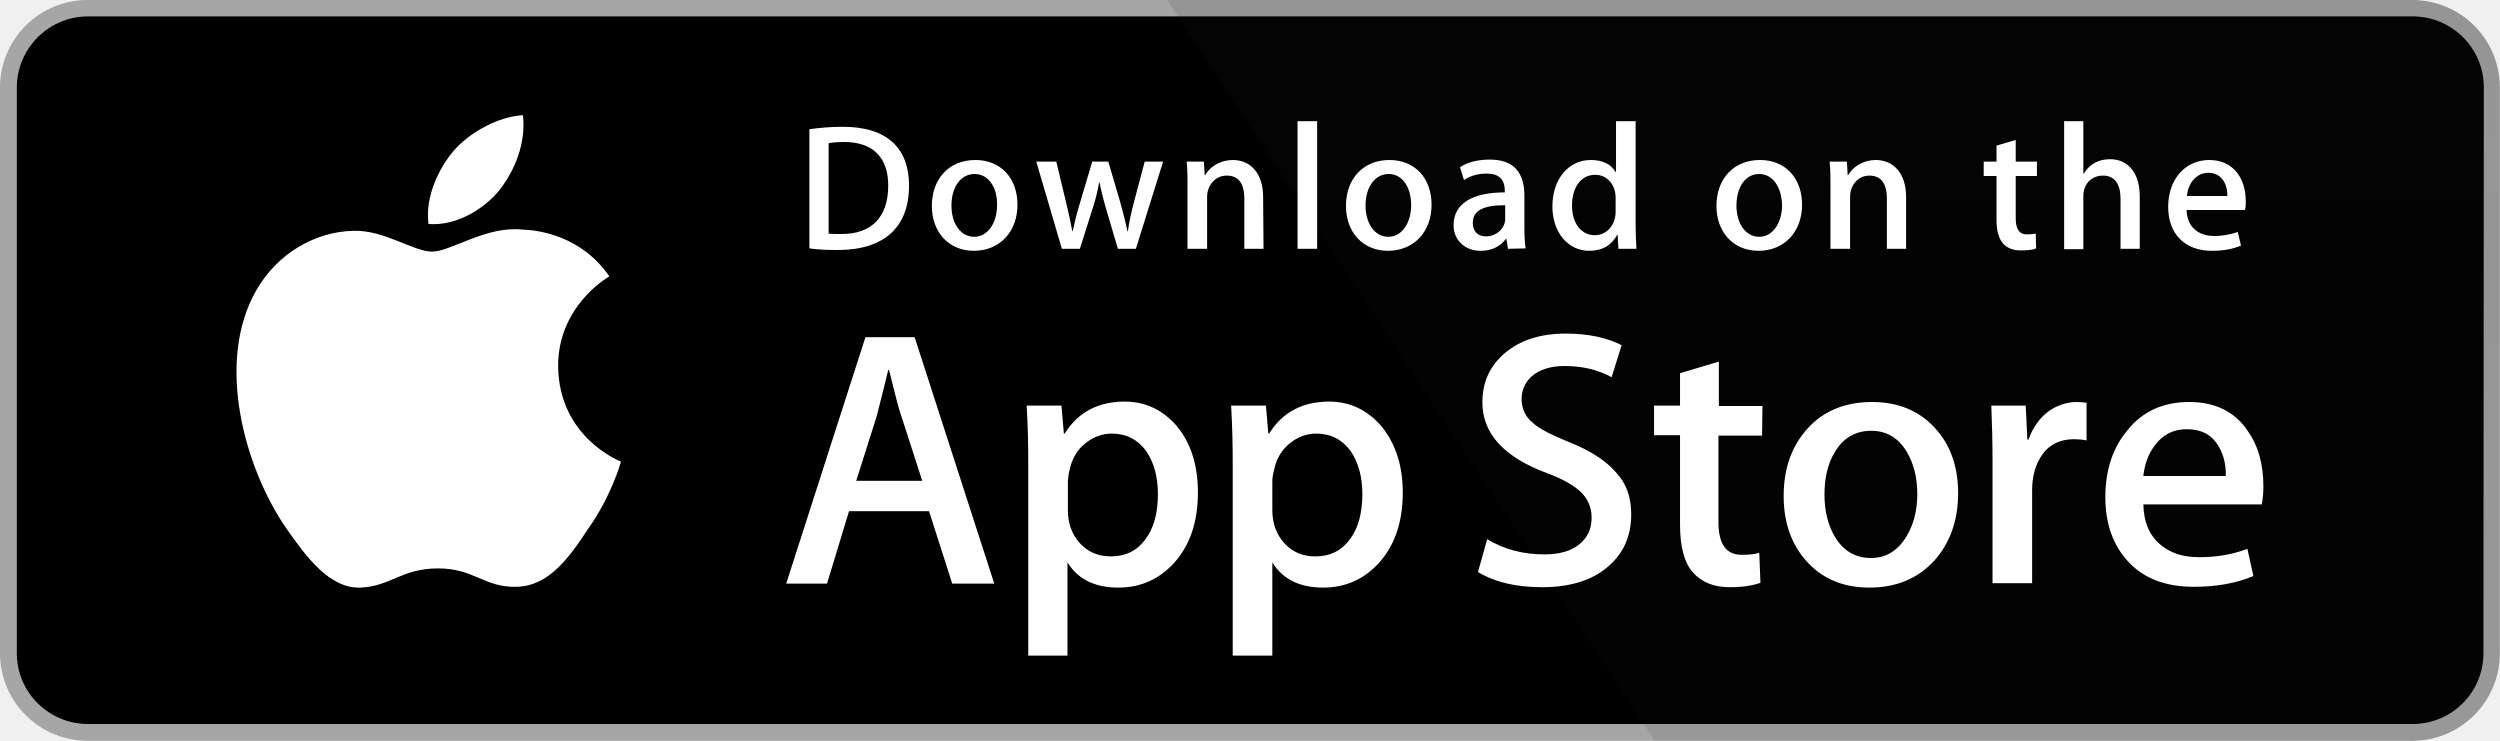
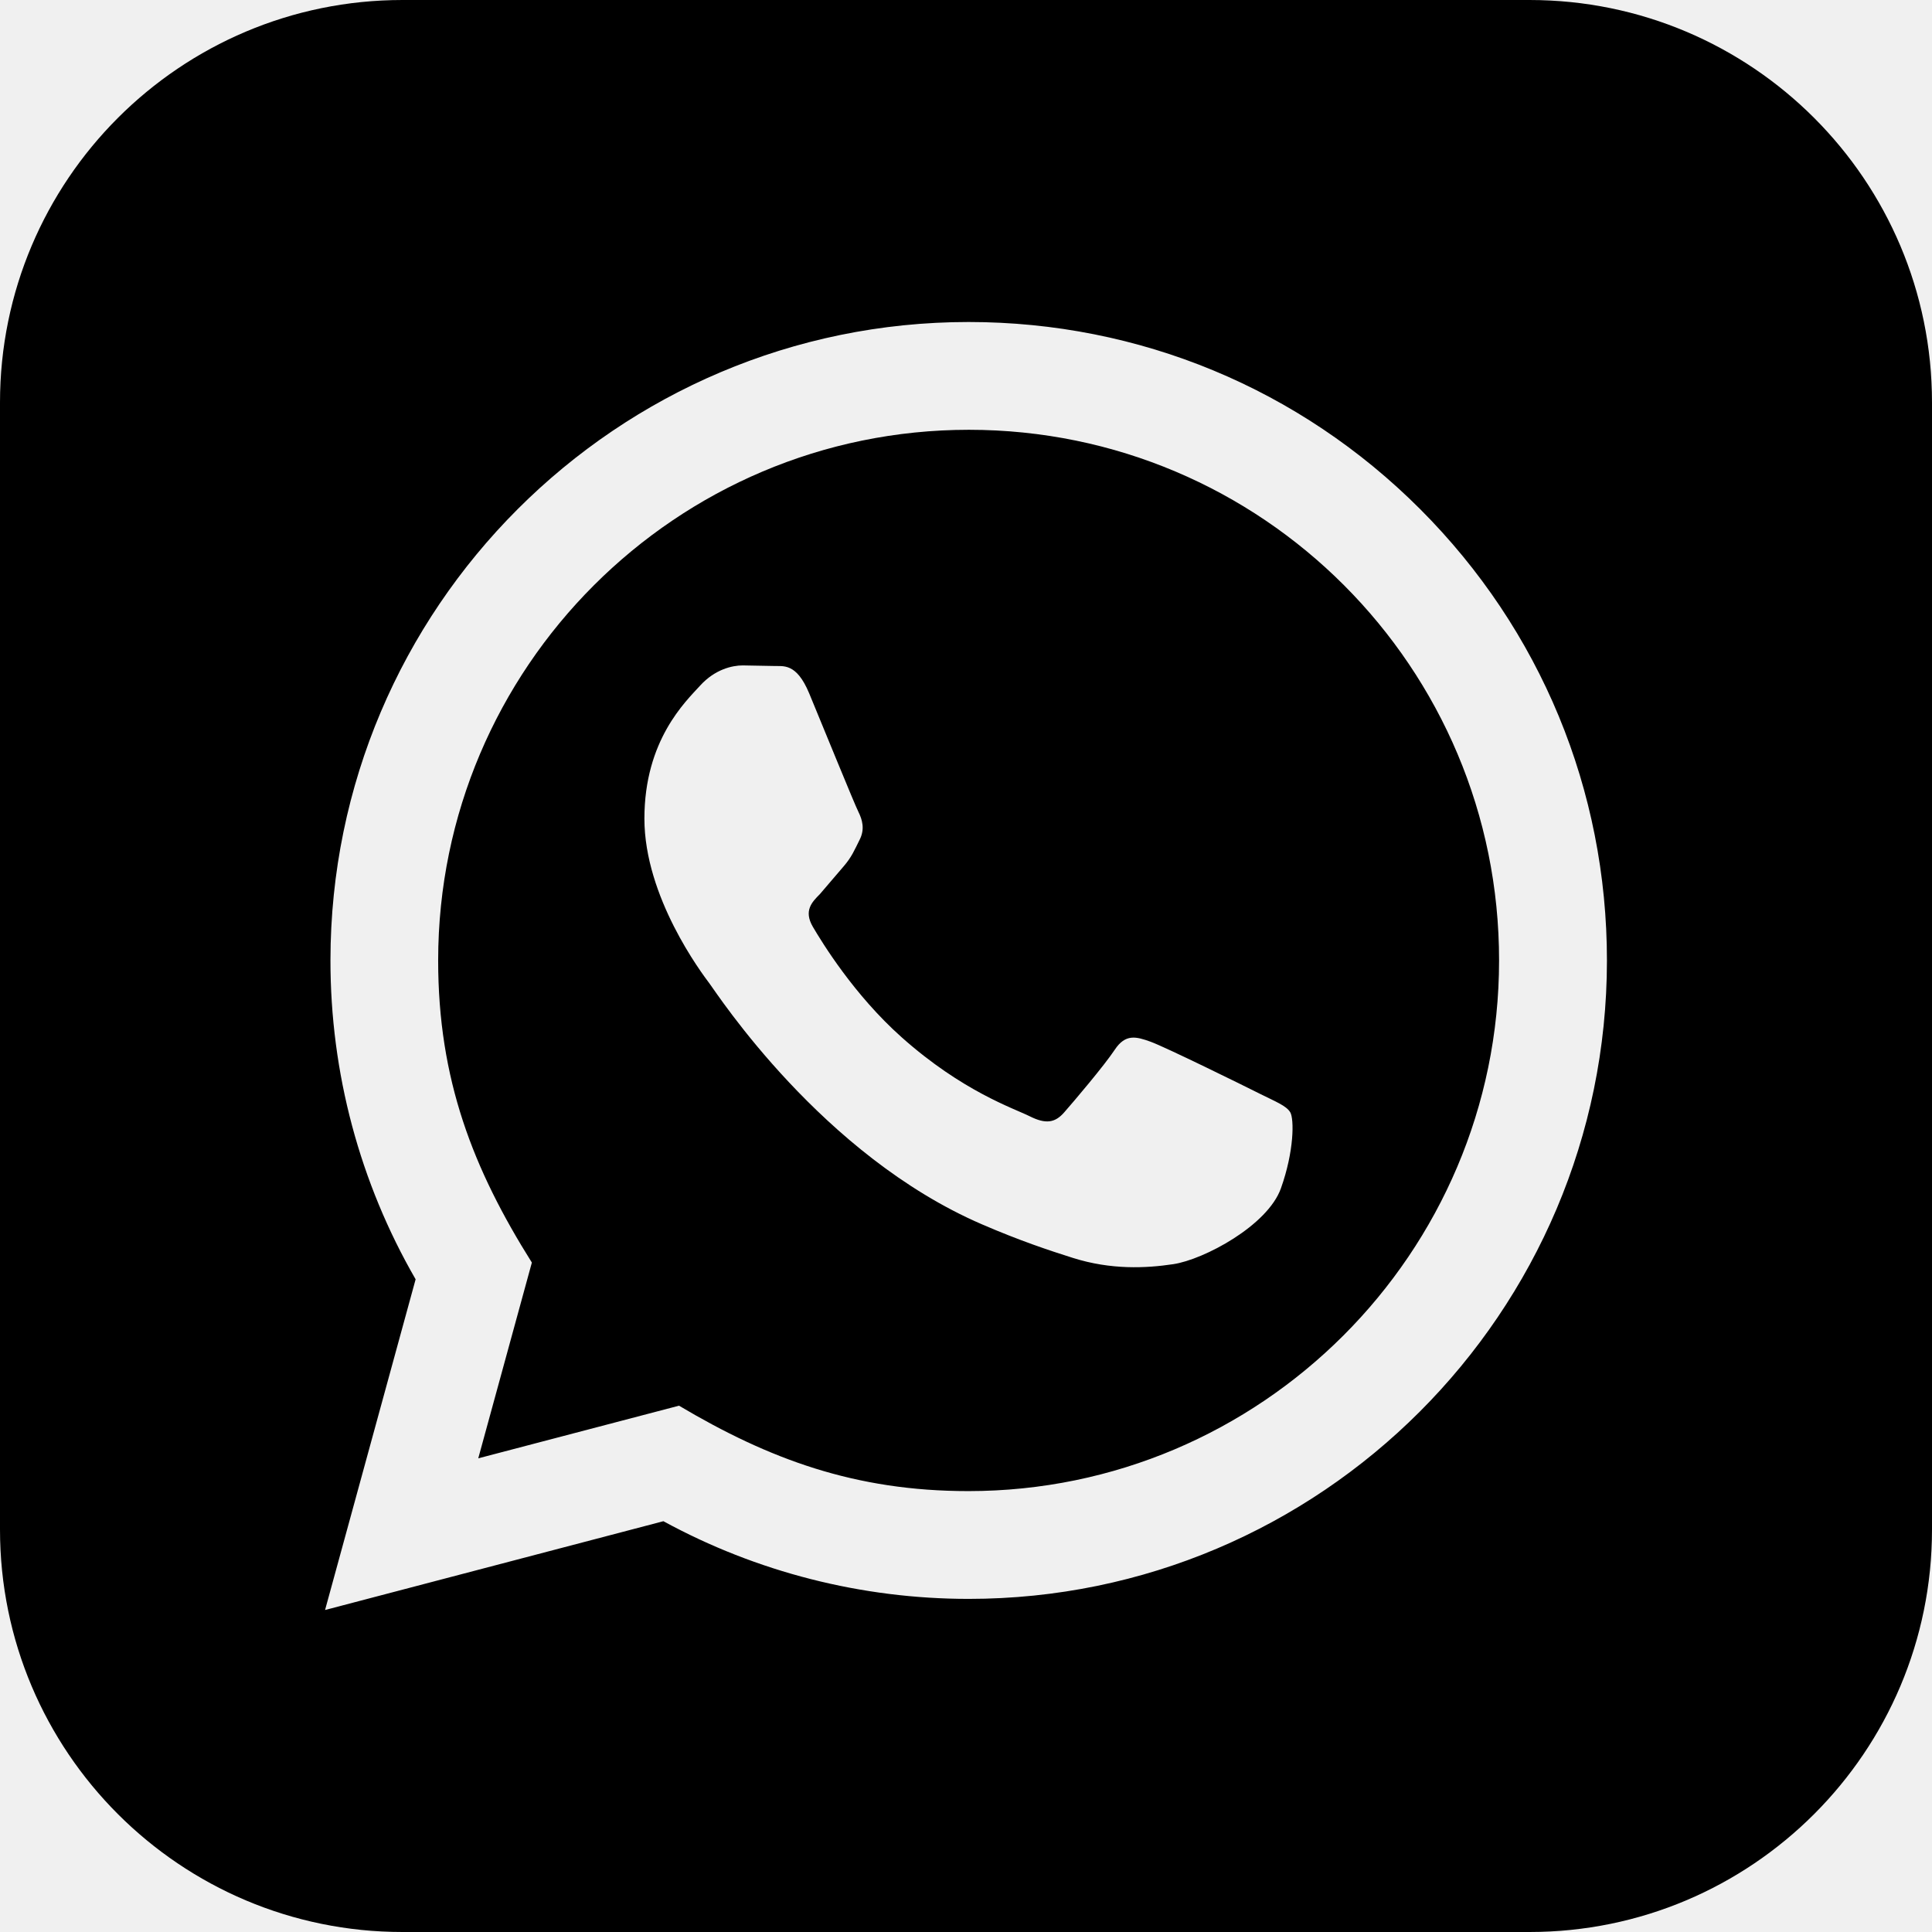
- <svg xmlns="http://www.w3.org/2000/svg" id="Layer_1" viewBox="0 0 2500.7 740.9" width="2500.7" height="740.9">
-   <style>.st0{fill:#a6a6a6}.st1{fill:#fff}.st2{fill:url(#SVGID_1_)}</style>
-   <g transform="scale(4.00216 4.0011)">
-     <path class="st0" d="M602.9 185.2h-581C9.8 185.2 0 175.4 0 163.3V21.9C0 9.8 9.8 0 21.9 0h581c12.1 0 21.9 9.8 21.9 21.9v141.4c0 12.1-9.8 21.9-21.9 21.9z" />
-     <path d="M620.7 163.3c0 9.8-7.9 17.7-17.7 17.7H22c-9.8 0-17.8-7.9-17.8-17.7V21.9c0-9.8 8-17.8 17.8-17.8h581c9.8 0 17.8 7.9 17.8 17.8l-.1 141.4z" />
-     <path class="st1" d="M139.5 91.6c-.1-14.9 12.2-22.2 12.8-22.5-7-10.2-17.8-11.6-21.7-11.7-9.1-1-17.9 5.5-22.6 5.5-4.7 0-11.9-5.4-19.6-5.2-9.9.2-19.2 5.9-24.3 14.8-10.5 18.2-2.7 44.9 7.4 59.5 5 7.2 10.9 15.2 18.6 14.9 7.5-.3 10.3-4.8 19.4-4.8 9 0 11.6 4.8 19.5 4.6 8.1-.1 13.2-7.2 18-14.5 5.8-8.2 8.1-16.4 8.2-16.8 0 0-15.5-5.9-15.7-23.8zm-14.8-43.9c4-5.1 6.8-11.9 6-18.9-5.9.3-13.2 4.1-17.4 9-3.7 4.4-7.1 11.5-6.2 18.2 6.6.5 13.4-3.3 17.6-8.3z" />
-     <linearGradient id="SVGID_1_" gradientUnits="userSpaceOnUse" x1="133.958" y1="164.296" x2="133.958" y2="200.34" gradientTransform="matrix(74.1746 0 0 -74.1346 -9478.007 12365.655)">
-       <stop offset="0" stop-color="#1a1a1a" stop-opacity=".1" />
-       <stop offset=".123" stop-color="#212121" stop-opacity=".151" />
-       <stop offset=".308" stop-color="#353535" stop-opacity=".227" />
-       <stop offset=".532" stop-color="#575757" stop-opacity=".318" />
-       <stop offset=".783" stop-color="#858585" stop-opacity=".421" />
-       <stop offset="1" stop-color="#b3b3b3" stop-opacity=".51" />
-     </linearGradient>
-     <path class="st2" d="M602.9 0H291.7l121.9 185.2h189.3c12.1 0 21.9-9.8 21.9-21.9V21.9C624.8 9.8 615 0 602.9 0z" />
-     <path class="st1" d="M248.5 145.9H238l-5.8-18.1h-20l-5.5 18.1h-10.2l19.8-61.6h12.3l19.9 61.6zm-18-25.7l-5.2-16.1c-.6-1.6-1.6-5.5-3.1-11.6h-.2c-.6 2.6-1.6 6.5-2.9 11.6l-5.1 16.1h16.5zm68.9 2.9c0 7.6-2.1 13.5-6.2 17.9-3.7 3.9-8.2 5.9-13.7 5.9-5.9 0-10.1-2.1-12.7-6.3v23.3H257V116c0-4.7-.1-9.6-.4-14.6h8.7l.6 7h.2c3.3-5.3 8.3-8 15-8 5.2 0 9.6 2.1 13.1 6.2 3.5 4.3 5.2 9.8 5.2 16.5zm-10 .4c0-4.3-1-7.9-2.9-10.7-2.1-2.9-5-4.4-8.6-4.4-2.4 0-4.6.8-6.6 2.4-2 1.6-3.3 3.7-3.9 6.4-.3 1-.4 2-.5 3v7.4c0 3.2 1 6 3 8.2 2 2.2 4.6 3.3 7.7 3.3 3.7 0 6.6-1.4 8.7-4.3 2.1-2.8 3.1-6.6 3.1-11.3zm61.2-.4c0 7.6-2.1 13.5-6.2 17.9-3.7 3.9-8.2 5.9-13.7 5.9-5.9 0-10.1-2.1-12.7-6.3v23.3h-9.9V116c0-4.7-.1-9.6-.4-14.6h8.7l.6 7h.2c3.3-5.3 8.3-8 15-8 5.2 0 9.6 2.1 13.1 6.2 3.5 4.3 5.3 9.8 5.3 16.5zm-10.1.4c0-4.3-1-7.9-2.9-10.7-2.1-2.9-5-4.4-8.6-4.4-2.4 0-4.6.8-6.6 2.4-2 1.6-3.3 3.7-3.9 6.4-.3 1.2-.5 2.2-.5 3v7.4c0 3.2 1 6 3 8.2 2 2.2 4.6 3.3 7.7 3.3 3.7 0 6.6-1.4 8.7-4.3 2.1-2.8 3.1-6.6 3.1-11.3zm67.2 5.1c0 5.2-1.8 9.5-5.5 12.8-4 3.6-9.6 5.4-16.8 5.4-6.6 0-11.9-1.3-16-3.8l2.3-8.2c4.3 2.6 9.1 3.8 14.3 3.8 3.7 0 6.6-.8 8.7-2.5 2.1-1.7 3.1-3.9 3.1-6.7 0-2.5-.9-4.6-2.6-6.3-1.7-1.7-4.5-3.3-8.5-4.8-10.8-4-16.2-9.9-16.2-17.7 0-5.1 1.9-9.2 5.7-12.4 3.8-3.2 8.9-4.8 15.1-4.8 5.6 0 10.3 1 14 2.9l-2.5 8c-3.5-1.9-7.4-2.8-11.8-2.8-3.5 0-6.2.9-8.2 2.6-1.6 1.5-2.5 3.4-2.5 5.6 0 2.4.9 4.5 2.8 6 1.6 1.5 4.6 3 9 4.8 5.3 2.1 9.2 4.6 11.7 7.5 2.7 2.8 3.9 6.3 3.9 10.6zm32.7-19.7h-10.9v21.6c0 5.5 1.9 8.2 5.8 8.2 1.8 0 3.2-.1 4.4-.5l.3 7.5c-1.9.7-4.5 1.1-7.7 1.1-3.9 0-6.9-1.2-9.1-3.6-2.2-2.4-3.3-6.4-3.3-12v-22.4h-6.5v-7.4h6.5v-8.1l9.7-2.9v11.1h10.9l-.1 7.4zm49 14.4c0 6.8-2 12.4-5.9 16.8-4.1 4.5-9.5 6.8-16.3 6.8-6.5 0-11.7-2.2-15.6-6.5-3.9-4.3-5.8-9.8-5.8-16.4 0-6.9 2-12.5 6-16.9 4-4.4 9.4-6.6 16.1-6.6 6.5 0 11.8 2.2 15.7 6.5 3.9 4.2 5.8 9.7 5.8 16.3zm-10.2.2c0-4.1-.9-7.6-2.6-10.5-2.1-3.5-5-5.3-8.9-5.3-4 0-7 1.8-9.1 5.3-1.8 2.9-2.6 6.5-2.6 10.7 0 4.1.9 7.6 2.6 10.5 2.1 3.5 5.1 5.3 9 5.3 3.8 0 6.7-1.8 8.9-5.4 1.8-3 2.7-6.5 2.7-10.6zm42.3-13.4c-1-.2-2.1-.3-3.1-.3-3.5 0-6.2 1.3-8 3.9-1.6 2.3-2.5 5.2-2.5 8.8v23.3H498v-30.4c0-4.7-.1-9.3-.3-14h8.6l.4 8.5h.3c1-2.9 2.7-5.3 4.9-7 2.1-1.5 4.6-2.4 7.1-2.4.9 0 1.7.1 2.5.2v9.4zm44.2 11.5c0 1.5-.1 3-.4 4.5h-29.6c.1 4.4 1.5 7.8 4.3 10.1 2.5 2.1 5.7 3.1 9.7 3.1 4.4 0 8.4-.7 12-2.1l1.5 6.8c-4.2 1.8-9.2 2.7-14.9 2.7-6.9 0-12.3-2-16.2-6.1-3.9-4.1-5.9-9.5-5.9-16.3 0-6.7 1.8-12.3 5.5-16.7 3.8-4.8 9-7.1 15.5-7.1 6.4 0 11.3 2.4 14.5 7.1 2.7 3.8 4 8.4 4 14zm-9.4-2.6c.1-2.9-.6-5.5-1.9-7.6-1.7-2.8-4.3-4.1-7.9-4.1-3.2 0-5.9 1.3-7.9 4-1.6 2.1-2.6 4.7-2.9 7.7h20.6zM209.4 62.5c-2.7 0-5.1-.1-7.1-.4V32.3c2.8-.4 5.6-.6 8.4-.6 11.3 0 16.5 5.6 16.5 14.7 0 10.4-6.2 16.1-17.8 16.1zm1.6-27c-1.5 0-2.8.1-3.9.3v22.6c.6.1 1.7.1 3.3.1 7.4 0 11.6-4.2 11.6-12.1 0-7-3.8-10.9-11-10.9zm32.4 27.2c-6.4 0-10.5-4.8-10.5-11.2 0-6.7 4.2-11.5 10.9-11.5 6.3 0 10.5 4.5 10.5 11.2 0 6.7-4.4 11.5-10.9 11.5zm.2-19.2c-3.5 0-5.8 3.3-5.8 7.9 0 4.5 2.3 7.8 5.7 7.8 3.4 0 5.7-3.5 5.7-7.9.1-4.5-2.2-7.8-5.6-7.8zm47.1-3.1l-6.8 21.8h-4.5l-2.8-9.5c-.7-2.3-1.3-4.7-1.8-7.1h-.1c-.4 2.4-1 4.8-1.8 7.1l-3 9.5h-4.5L259 40.4h5l2.5 10.4c.6 2.5 1.1 4.8 1.5 7h.1c.4-1.8.9-4.1 1.8-7l3.1-10.4h4l3 10.2c.7 2.5 1.3 4.9 1.8 7.2h.1c.3-2.2.8-4.6 1.5-7.2l2.7-10.2h4.6zm25.1 21.8H311V49.7c0-3.9-1.5-5.8-4.4-5.8-2.9 0-4.9 2.5-4.9 5.3v13h-4.9V46.6c0-1.9 0-4-.2-6.2h4.3l.2 3.4h.1c1.3-2.3 4-3.8 6.9-3.8 4.6 0 7.6 3.5 7.6 9.2l.1 13zm13.4 0h-4.9V30.3h4.9v31.9zm17.7.5c-6.4 0-10.5-4.8-10.5-11.2 0-6.7 4.2-11.5 10.9-11.5 6.3 0 10.5 4.5 10.5 11.2 0 6.7-4.4 11.5-10.9 11.5zm.2-19.2c-3.5 0-5.8 3.3-5.8 7.9 0 4.5 2.3 7.8 5.7 7.8 3.4 0 5.7-3.5 5.7-7.9 0-4.5-2.2-7.8-5.6-7.8zm29.8 18.7l-.4-2.5h-.1c-1.5 2-3.6 3-6.4 3-3.9 0-6.7-2.7-6.7-6.4 0-5.4 4.7-8.2 12.8-8.2v-.4c0-2.9-1.5-4.3-4.5-4.3-2.2 0-4 .5-5.7 1.6l-1-3.2c2-1.3 4.5-1.9 7.5-1.9 5.7 0 8.6 3 8.6 9v8c0 2.2.1 3.9.3 5.2l-4.4.1zm-.7-10.9c-5.4 0-8.1 1.3-8.1 4.4 0 2.3 1.4 3.4 3.3 3.4 2.5 0 4.8-1.9 4.8-4.4v-3.4zm28.3 10.9l-.2-3.5h-.1c-1.4 2.6-3.7 4-7 4-5.3 0-9.2-4.6-9.2-11.1 0-6.8 4-11.6 9.6-11.6 2.9 0 5 1 6.2 3h.1V30.3h4.9v26c0 2.1.1 4.1.2 5.9h-4.5zm-.7-12.8c0-3.1-2-5.7-5.1-5.7-3.6 0-5.8 3.2-5.8 7.7 0 4.4 2.3 7.4 5.7 7.4 3.1 0 5.2-2.7 5.2-5.8v-3.6zm35.7 13.3c-6.4 0-10.5-4.8-10.5-11.2 0-6.7 4.2-11.5 10.9-11.5 6.3 0 10.5 4.5 10.5 11.2 0 6.7-4.4 11.5-10.9 11.5zm.2-19.2c-3.5 0-5.7 3.3-5.7 7.9 0 4.5 2.3 7.8 5.7 7.8 3.4 0 5.7-3.5 5.7-7.9-.1-4.5-2.3-7.8-5.7-7.8zm36.8 18.7h-4.9V49.7c0-3.9-1.5-5.8-4.4-5.8-2.9 0-4.8 2.5-4.8 5.3v13h-4.9V46.6c0-1.9 0-4-.2-6.2h4.3l.2 3.4h.1c1.3-2.3 4-3.8 6.9-3.8 4.6 0 7.6 3.5 7.6 9.2v13zM509.1 44h-5.3v10.6c0 2.7.9 4 2.8 4 .9 0 1.6-.1 2.2-.2l.1 3.7c-.9.4-2.2.5-3.8.5-3.8 0-6.1-2.1-6.1-7.6V44h-3.2v-3.6h3.2v-4l4.8-1.4v5.4h5.3V44zm25.7 18.2H530V49.8c0-3.9-1.5-5.9-4.4-5.9-2.5 0-4.9 1.7-4.9 5.2v13.2h-4.8v-32h4.8v13.1h.1c1.5-2.4 3.7-3.6 6.6-3.6 4.6 0 7.4 3.6 7.4 9.3v13.1zm26.3-9.7h-14.6c.1 4.1 2.8 6.5 6.9 6.5 2.2 0 4.1-.4 5.9-1l.8 3.4c-2.1.9-4.5 1.3-7.3 1.3-6.8 0-10.9-4.3-10.9-11S546 40 552.2 40c5.6 0 9.1 4.1 9.1 10.4 0 .6 0 1.3-.2 2.1zm-4.4-3.5c0-3.4-1.7-5.8-4.8-5.8-2.8 0-5 2.4-5.3 5.8h10.1z" />
-   </g>
+ <svg xmlns="http://www.w3.org/2000/svg" width="24" height="24" viewBox="0 0 24 24">
+   <path d="M12.036 5.339c-3.635 0-6.591 2.956-6.593 6.589-.001 1.483.434 2.594 1.164 3.756l-.666 2.432 2.494-.654c1.117.663 2.184 1.061 3.595 1.061 3.632 0 6.591-2.956 6.592-6.59.003-3.641-2.942-6.593-6.586-6.594zm3.876 9.423c-.165.463-.957.885-1.337.942-.341.051-.773.072-1.248-.078-.288-.091-.657-.213-1.129-.417-1.987-.858-3.285-2.859-3.384-2.991-.099-.132-.809-1.074-.809-2.049 0-.975.512-1.454.693-1.653.182-.2.396-.25.528-.25l.38.007c.122.006.285-.046.446.34.165.397.561 1.372.611 1.471.049.099.083.215.016.347-.066.132-.099.215-.198.33l-.297.347c-.099.099-.202.206-.087.404.116.198.513.847 1.102 1.372.757.675 1.395.884 1.593.983.198.099.314.083.429-.05.116-.132.495-.578.627-.777s.264-.165.446-.099 1.156.545 1.354.645c.198.099.33.149.38.231.049.085.049.482-.116.945zm3.088-14.762h-14c-2.761 0-5 2.239-5 5v14c0 2.761 2.239 5 5 5h14c2.762 0 5-2.239 5-5v-14c0-2.761-2.238-5-5-5zm-6.967 19.862c-1.327 0-2.634-.333-3.792-.965l-4.203 1.103 1.125-4.108c-.694-1.202-1.059-2.566-1.058-3.964.002-4.372 3.558-7.928 7.928-7.928 2.121.001 4.112.827 5.609 2.325s2.321 3.491 2.32 5.609c-.002 4.372-3.559 7.928-7.929 7.928z" />
</svg>
